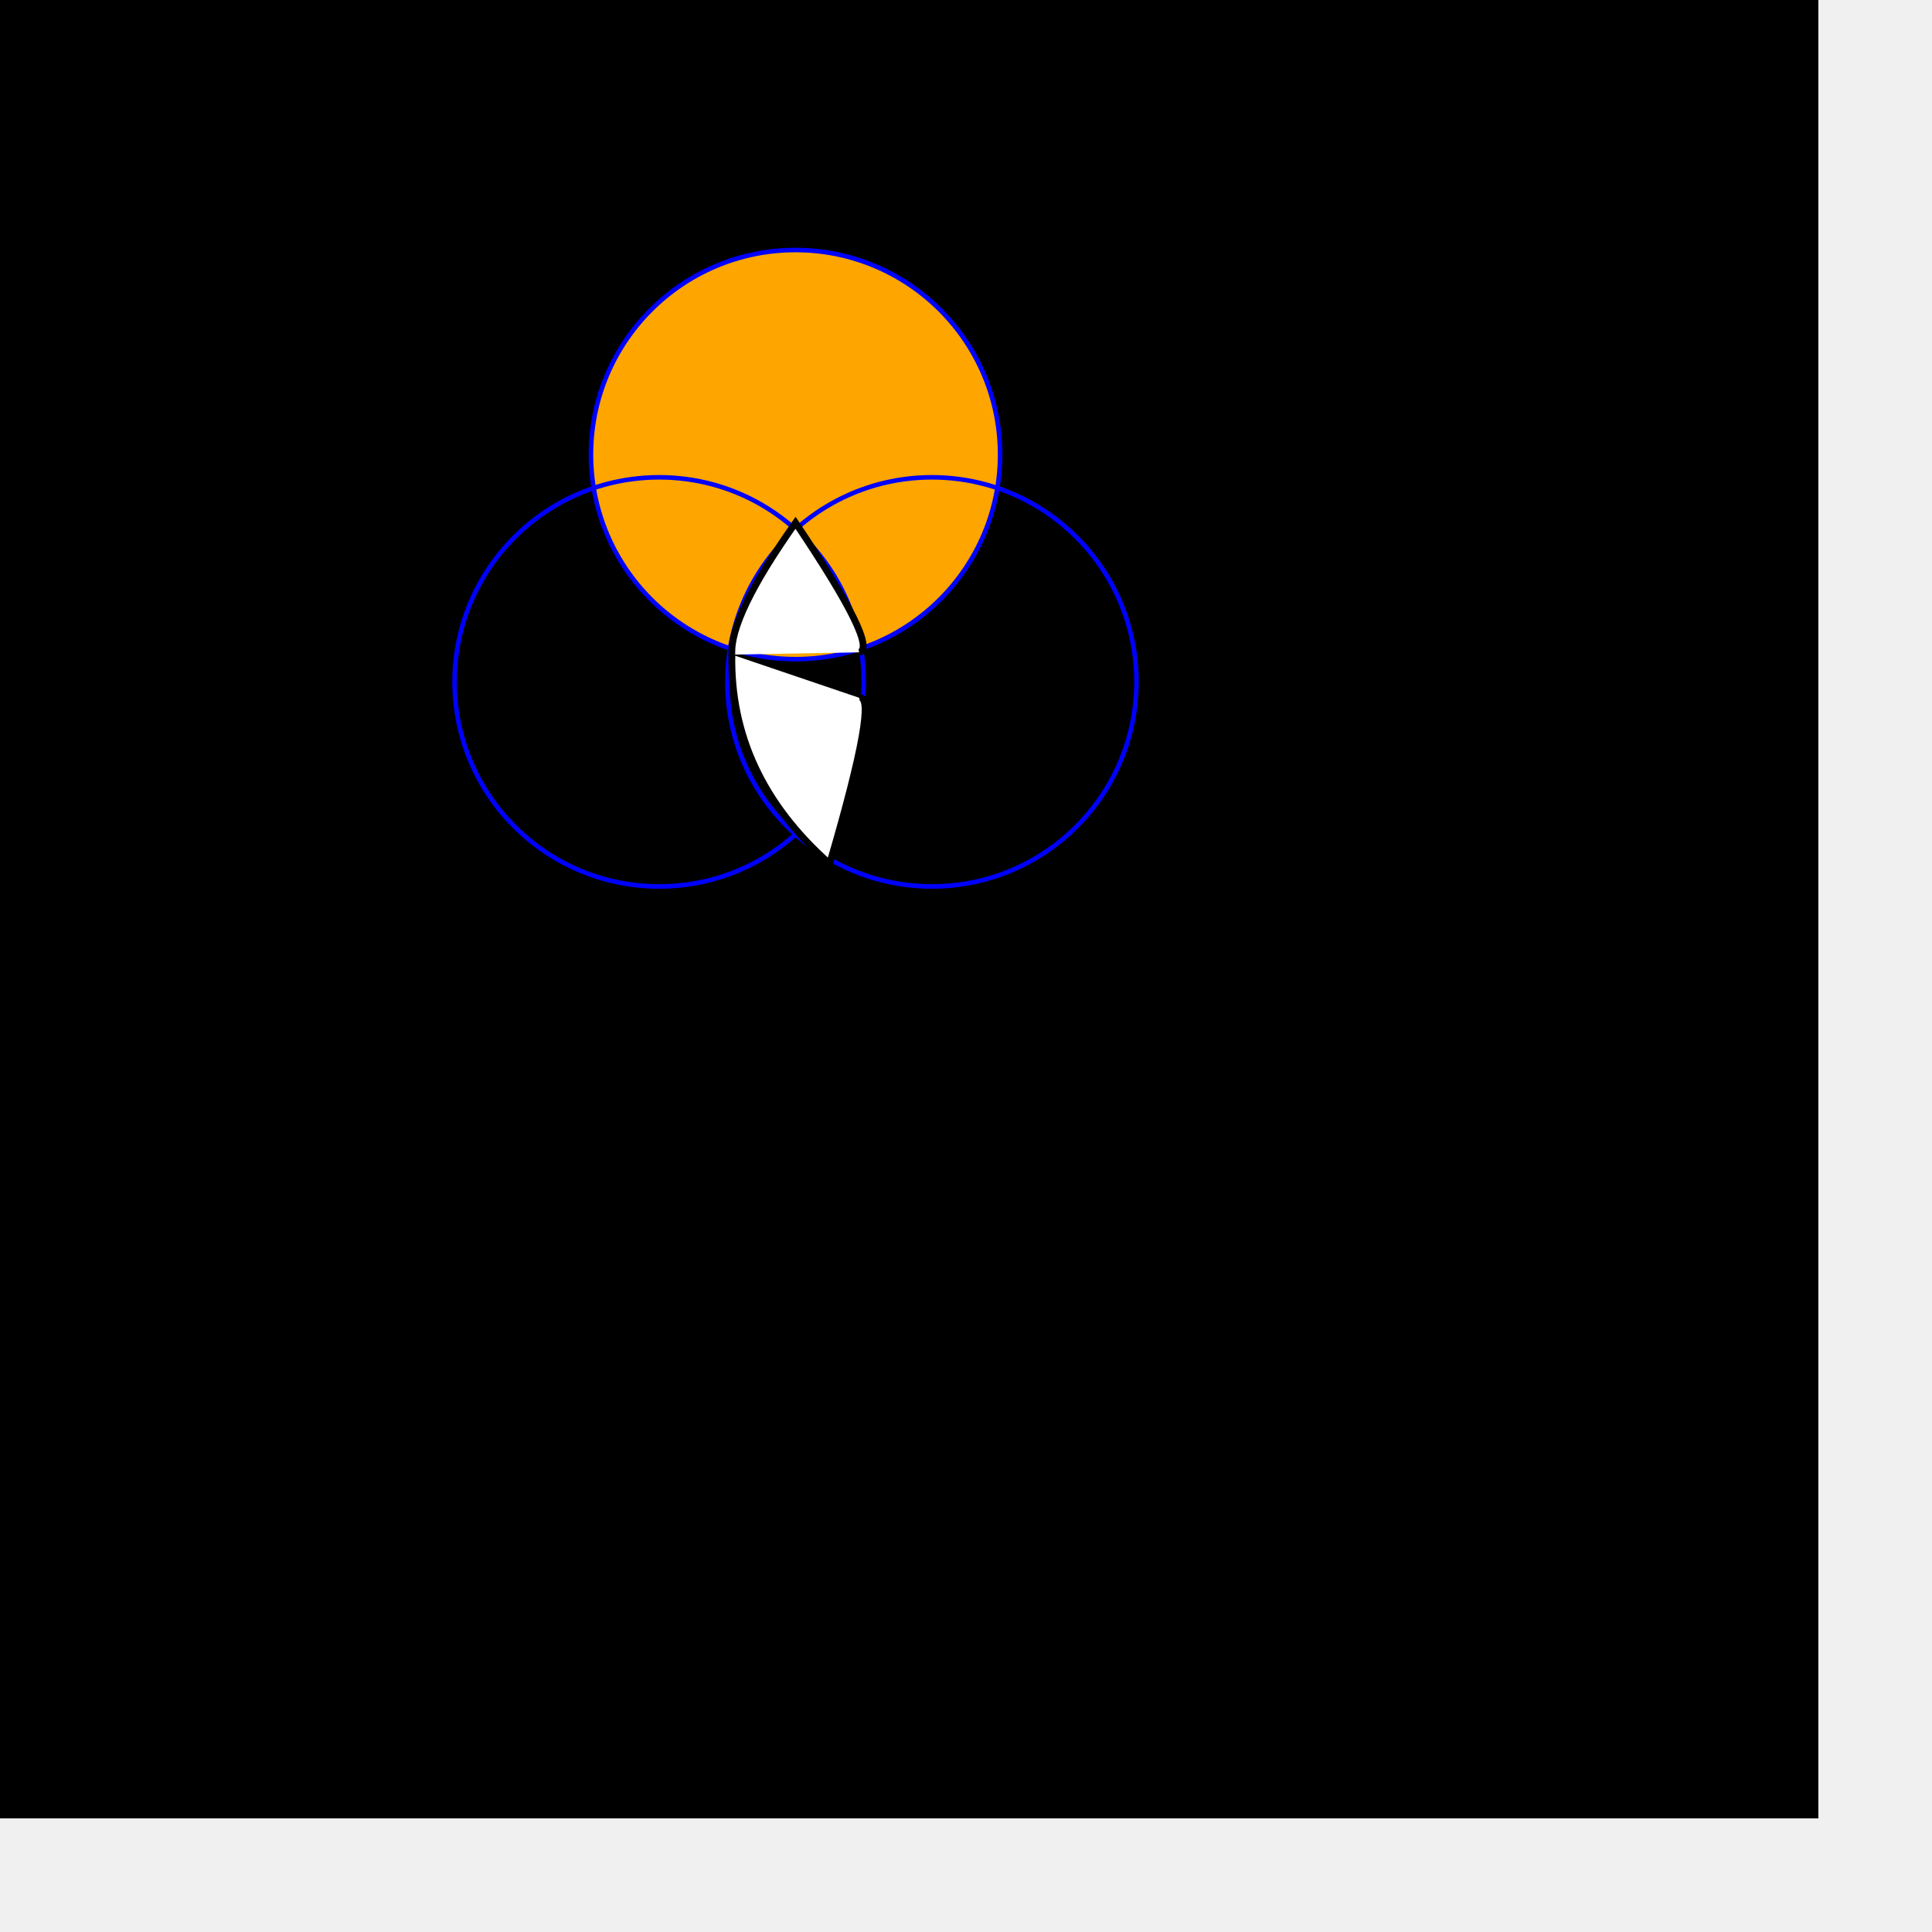
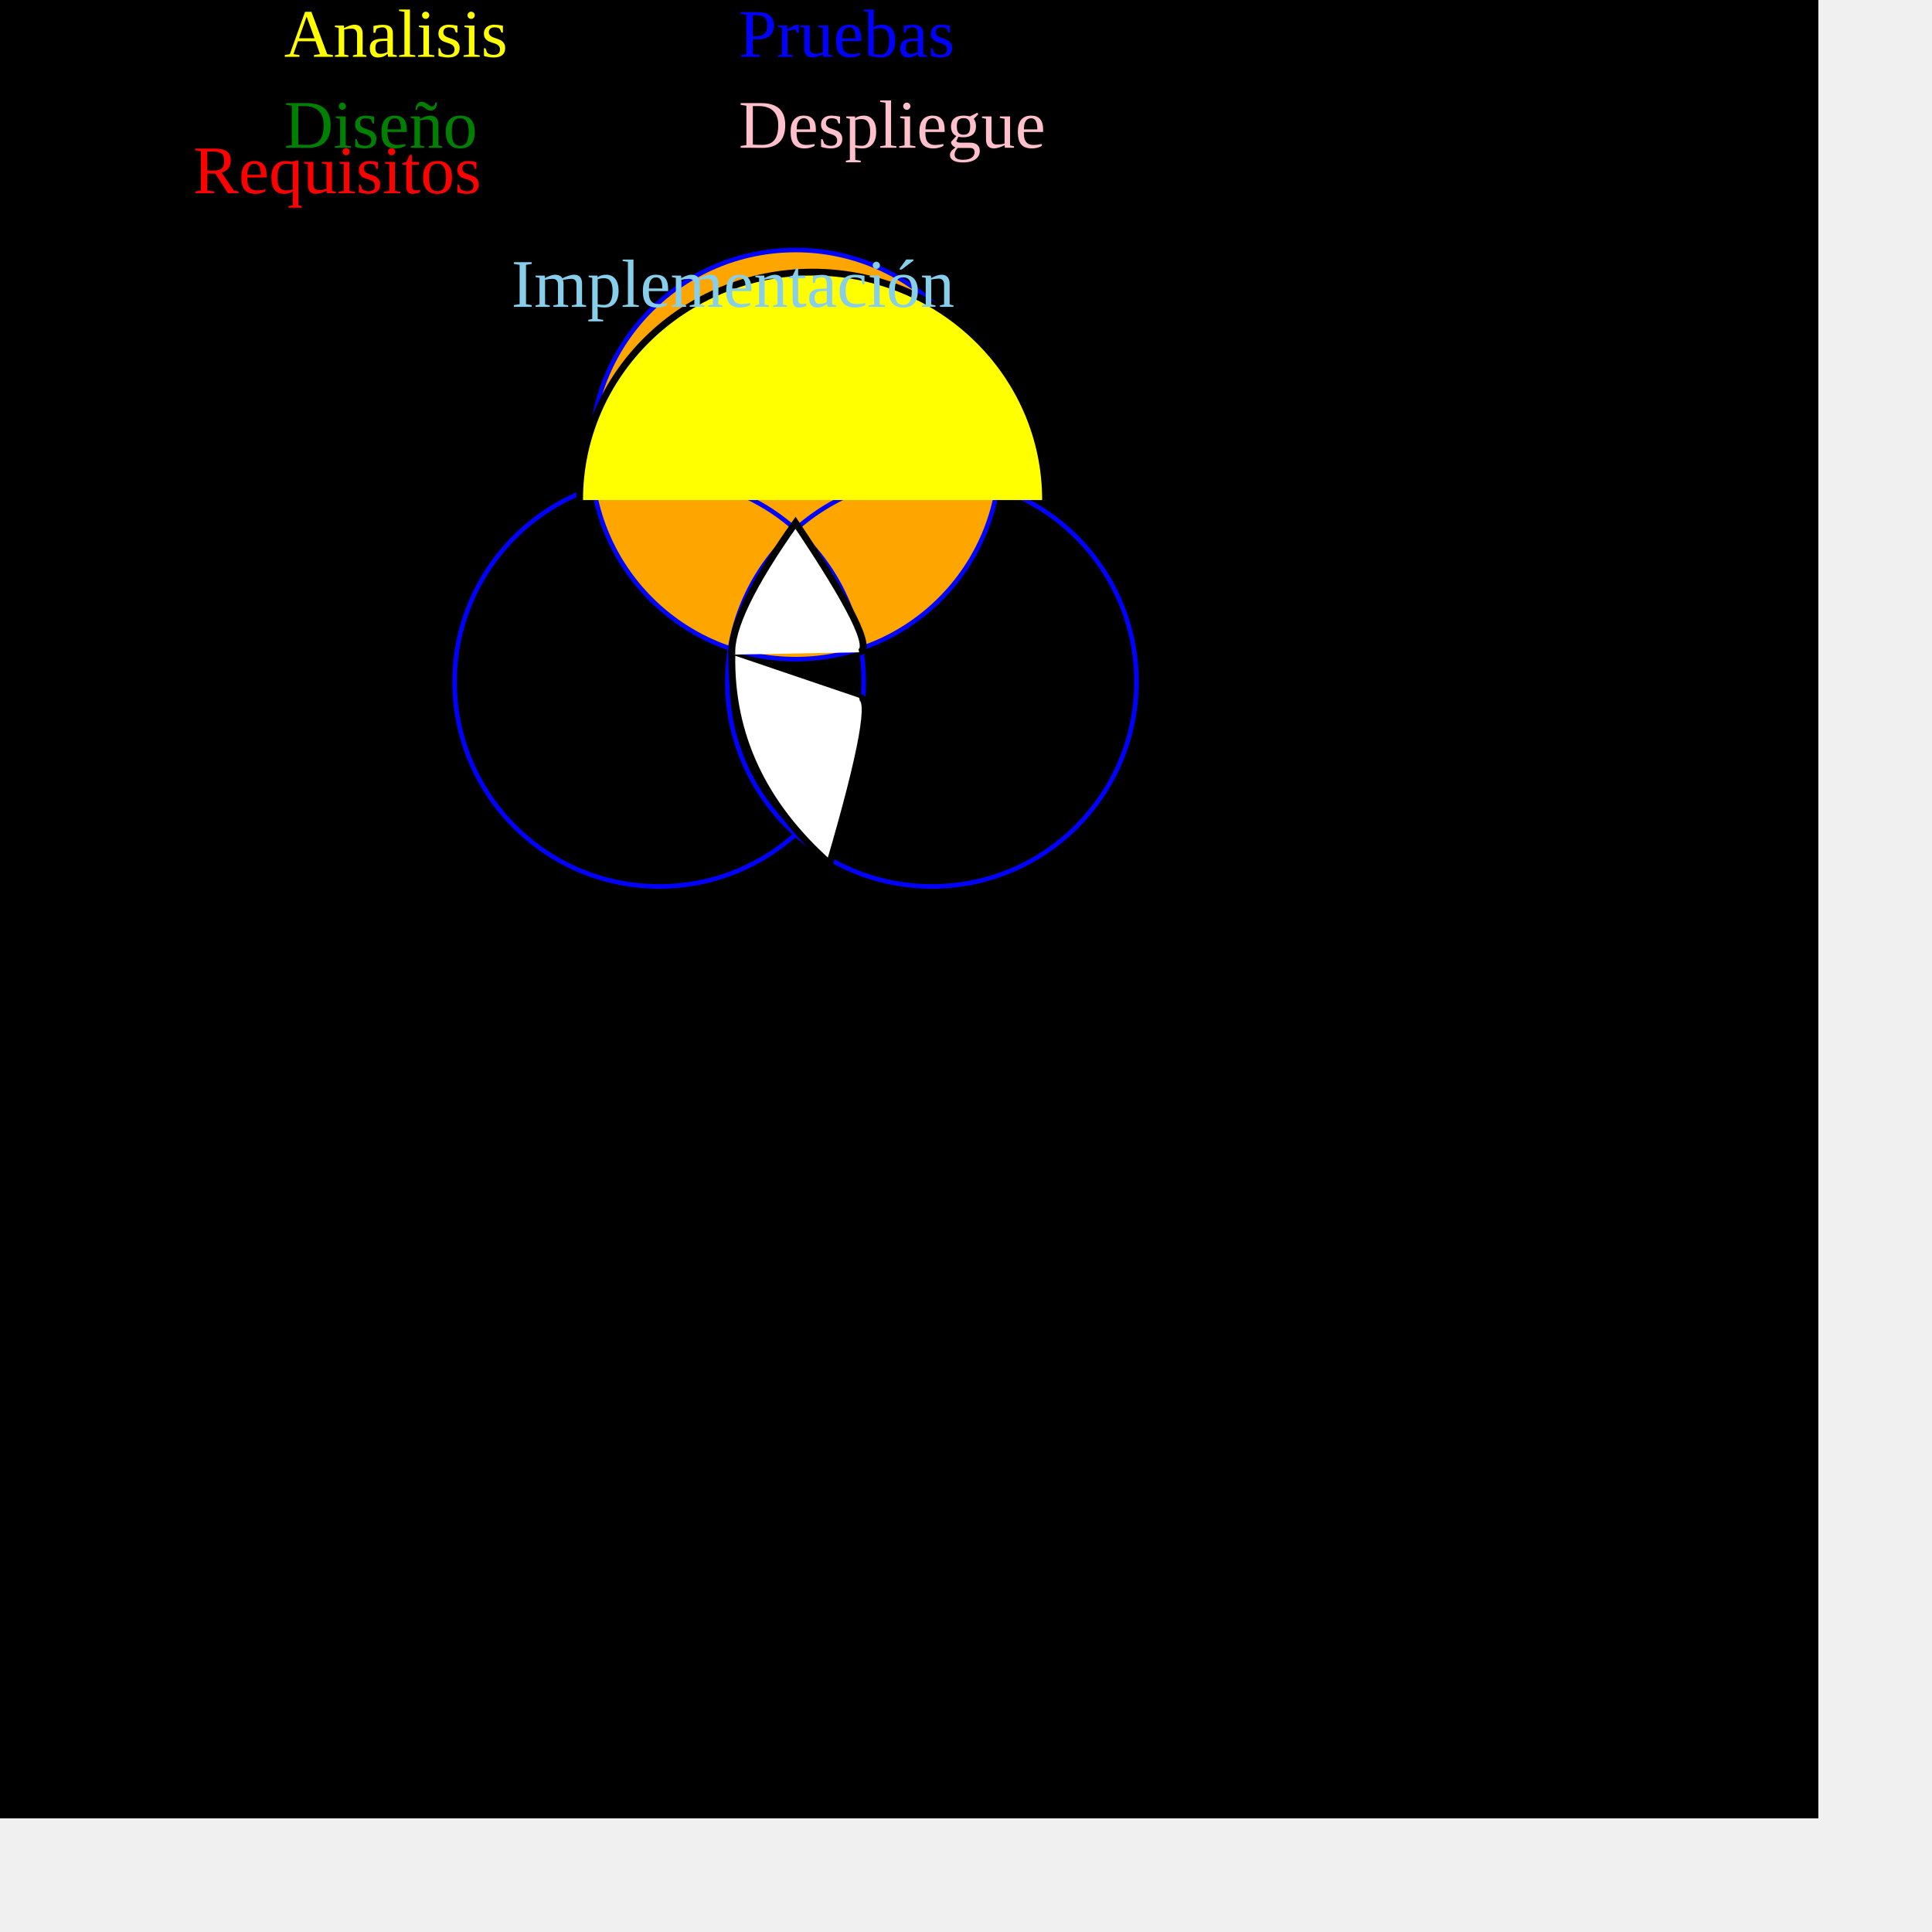
<svg xmlns="http://www.w3.org/2000/svg" version="1.1" width="850" height="850">
  <path d="M0 0 l800 0 l0 800 l-800 0 z" id="fondo" />
  <circle cx="350" cy="200" r="90" stroke="blue" stroke-width="2" fill="orange" />
  <circle cx="290" cy="300" r="90" stroke="blue" stroke-width="2" fill="transparent" />
  <circle cx="410" cy="300" r="90" stroke="blue" stroke-width="2" fill="transparent" />
  <path d="M 322 288 Q 321 271 350 230 387 285 378 287" stroke="black" stroke-width="3" fill="white" />
  <path d="M 322 288 Q 321 341 365 380 387 305 378 307" stroke="black" stroke-width="3" fill="white" />
+   <path d="M 255 220 A 92, 90 0 1, 1 460, 220" stroke="black" stroke-width="3" fill="yellow" />
+   <text>
+     <tspan x="85" y="85" fill="red" font-size="30">Requisitos</tspan>
+     <tspan x="125" y="25" fill="yellow" font-size="30">Analisis</tspan>
+     <tspan x="125" y="65" fill="green" font-size="30">Diseño</tspan>
+     <tspan x="225" y="135" fill="skyBlue" font-size="30">Implementación</tspan>
+     <tspan x="325" y="25" fill="blue" font-size="30">Pruebas</tspan>
+     <tspan x="325" y="65" fill="pink" font-size="30">Despliegue</tspan>
+   </text>
</svg>
